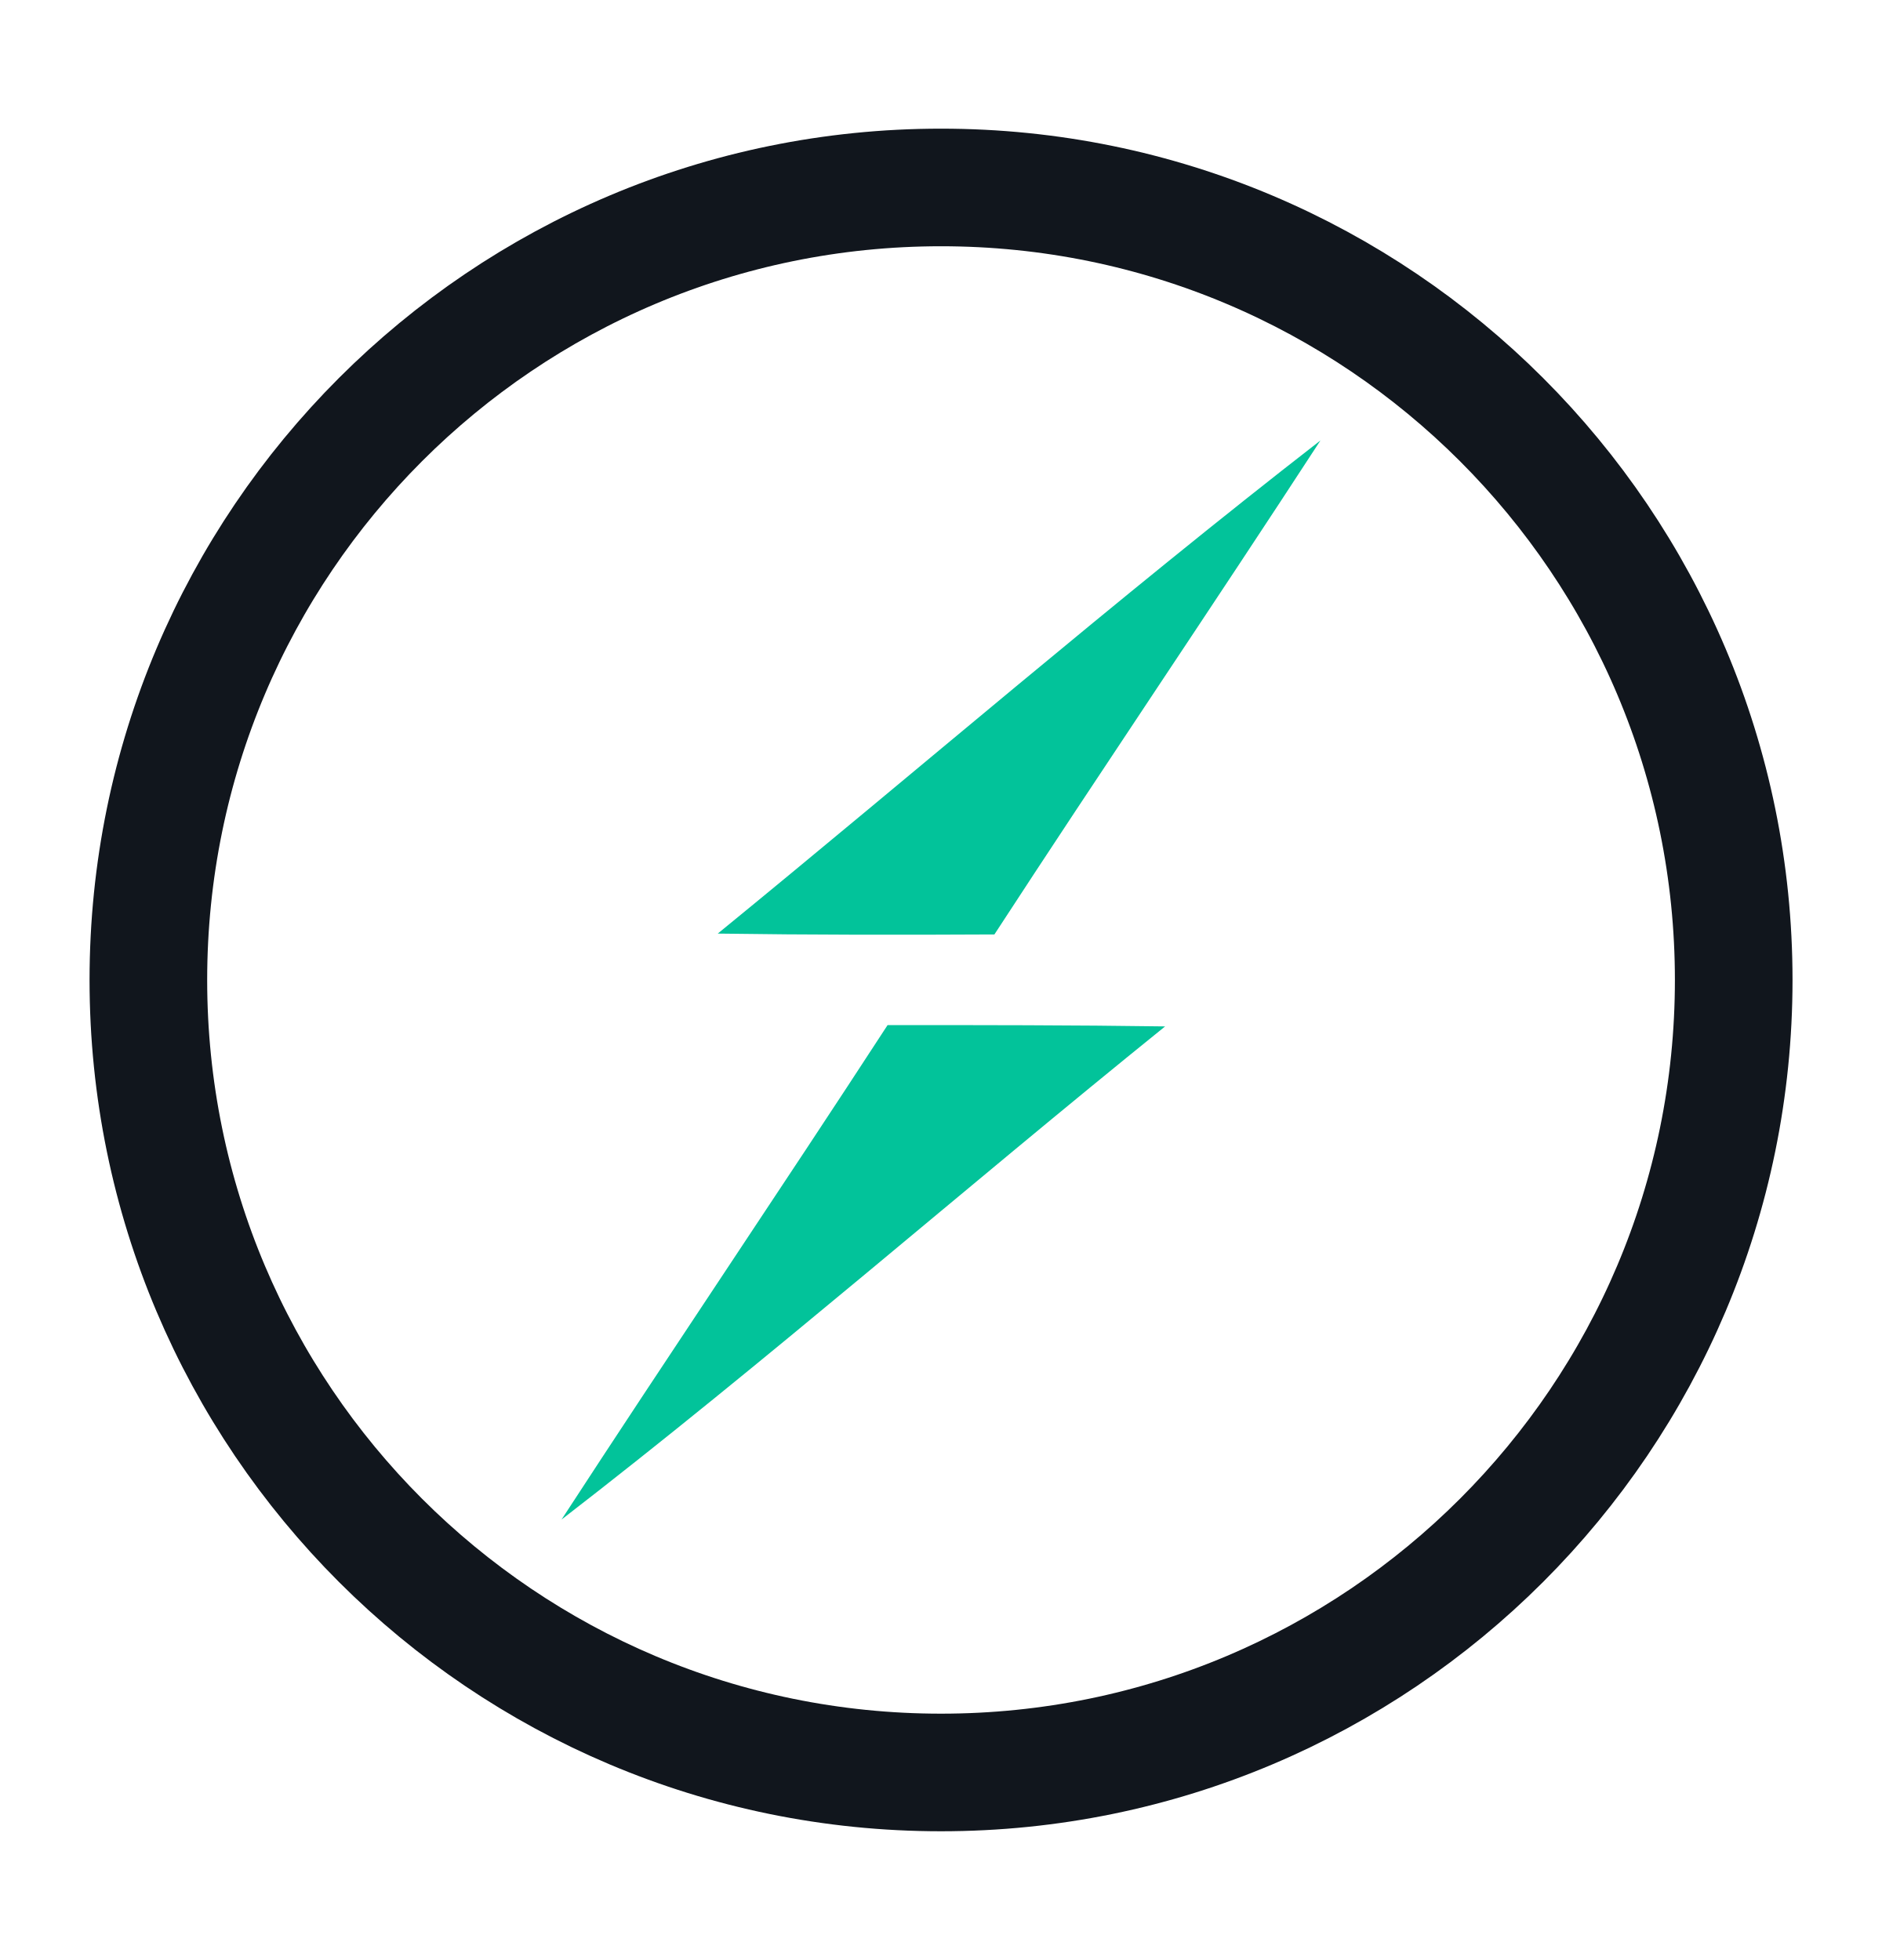
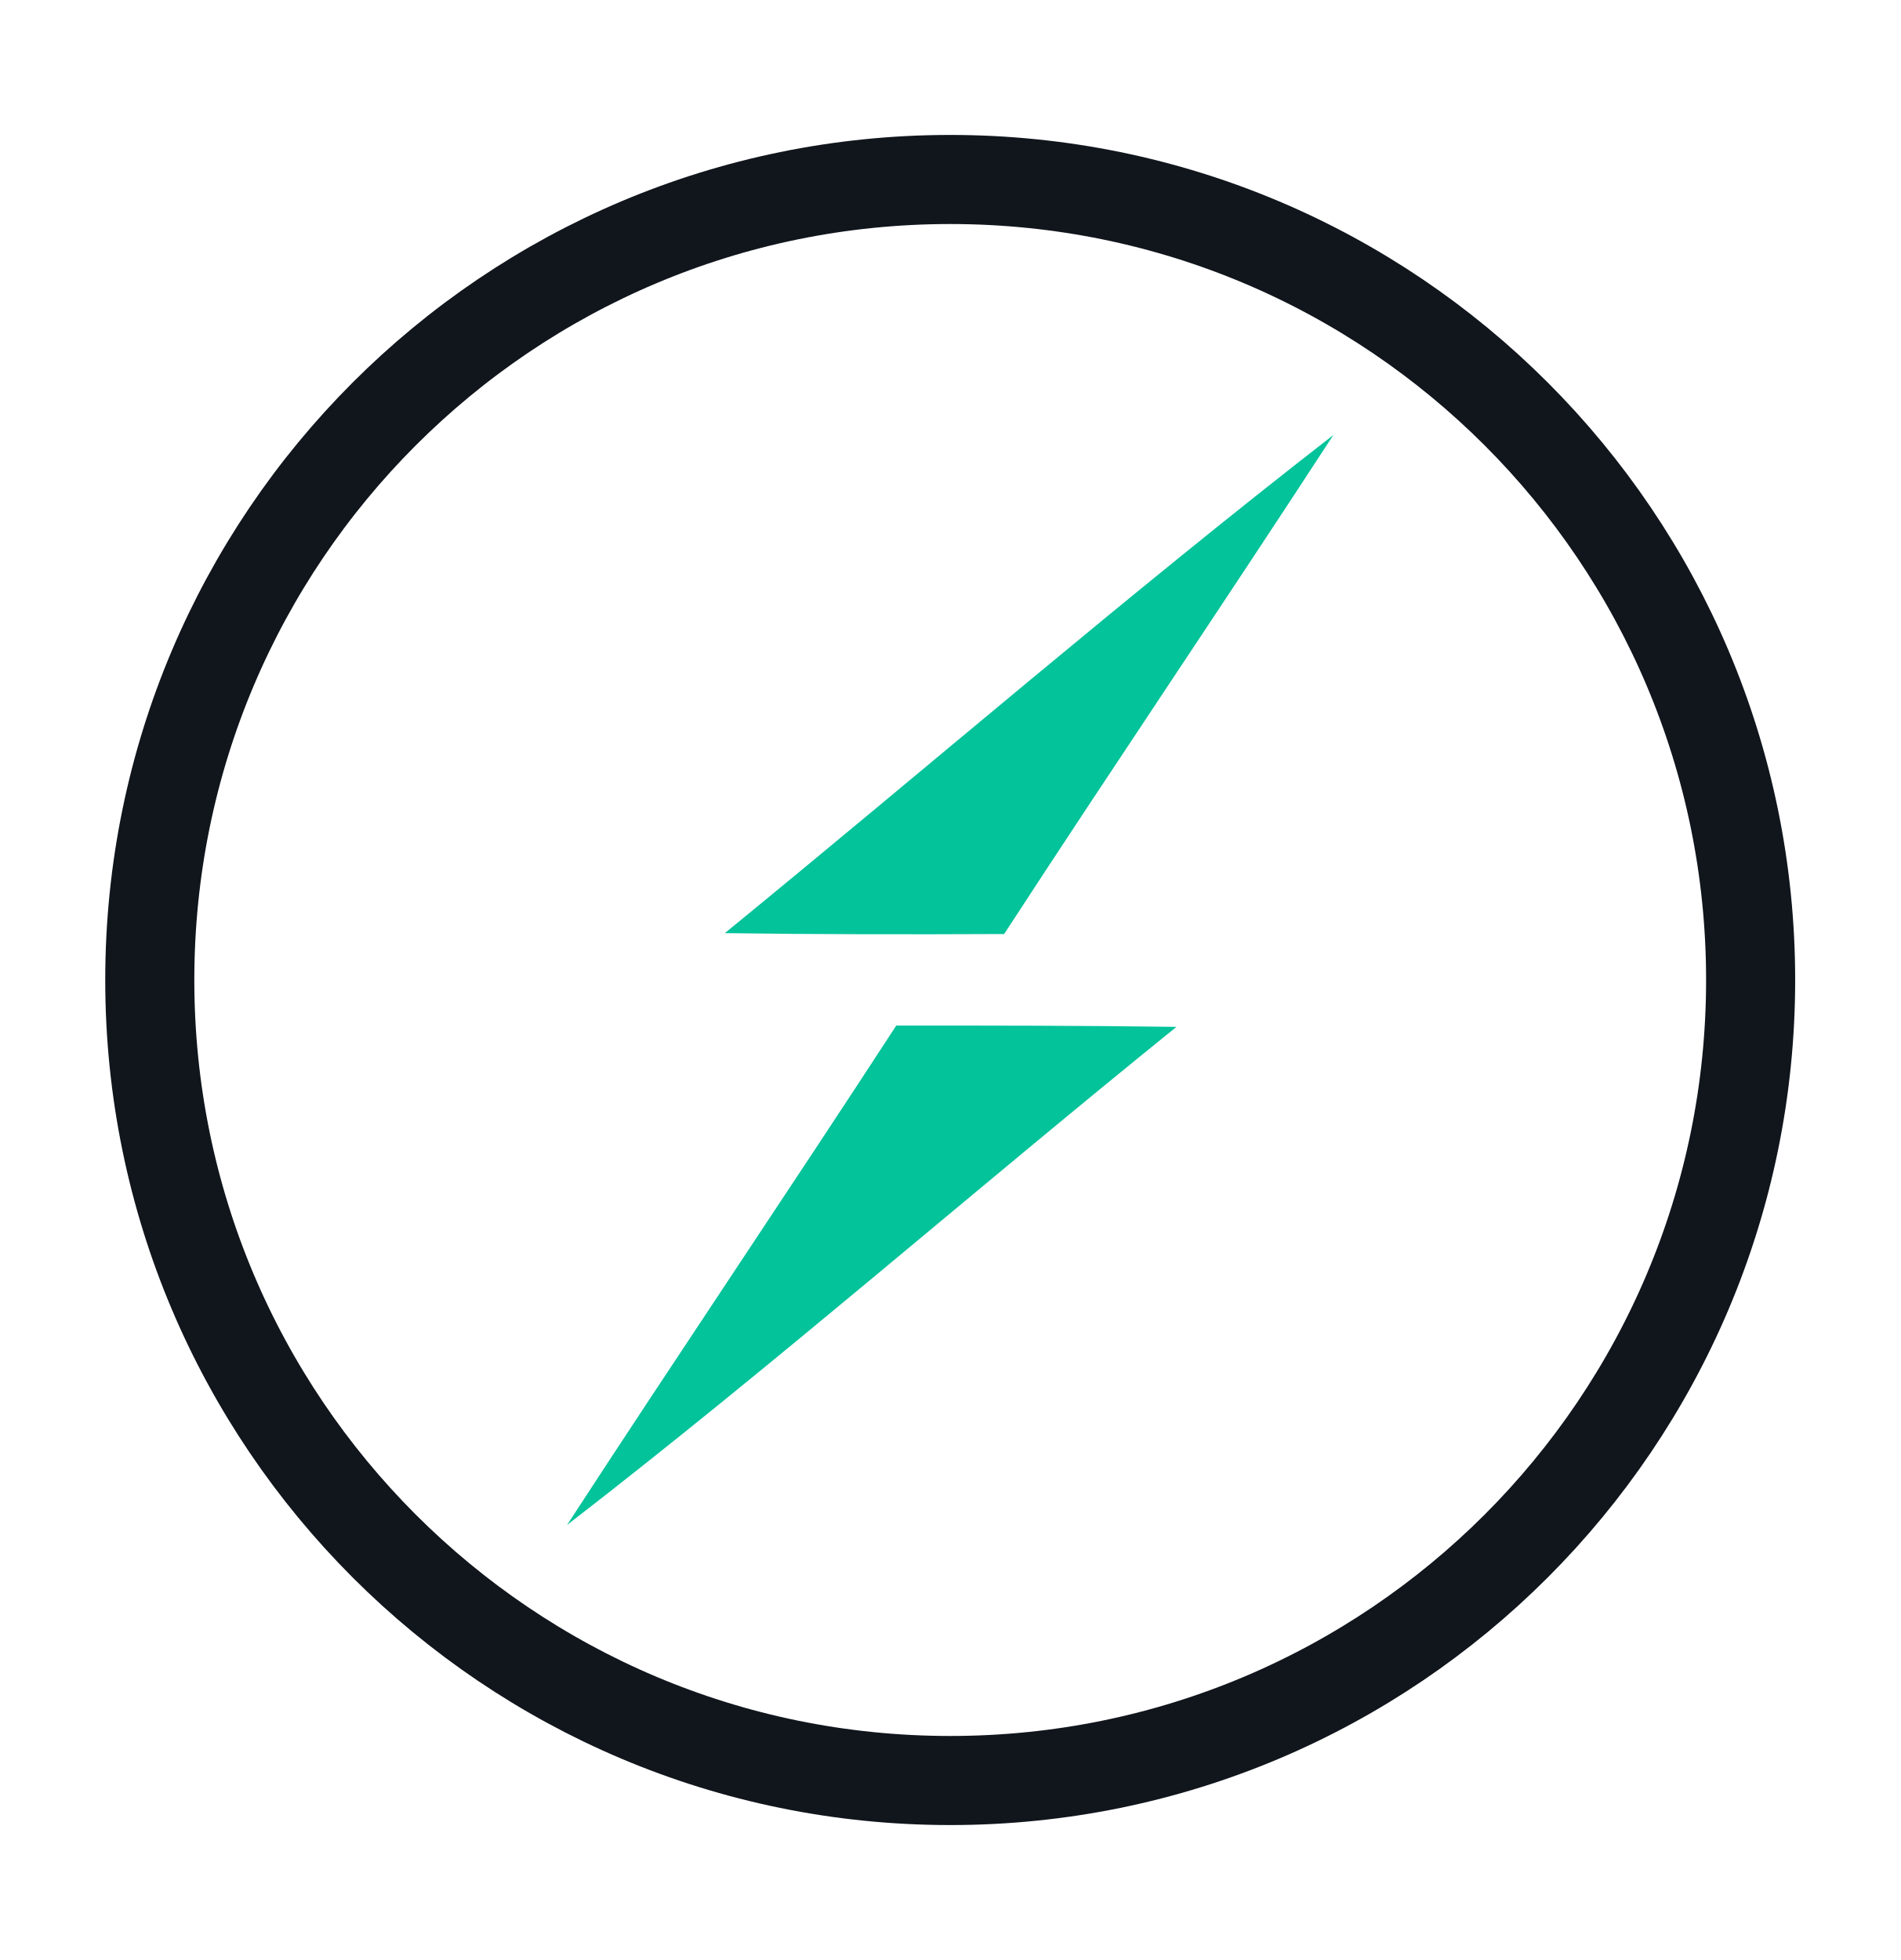
- <svg xmlns="http://www.w3.org/2000/svg" width="24" height="25" viewBox="0 0 24 25" fill="none">
-   <path d="M12 22.608C17.583 22.608 22.109 18.083 22.109 12.5C22.109 6.917 17.583 2.391 12 2.391C6.417 2.391 1.892 6.917 1.892 12.5C1.892 18.083 6.417 22.608 12 22.608Z" stroke="#11161D" stroke-width="1.5" />
-   <path d="M9.153 11.908C11.715 9.815 14.221 7.65 16.839 5.618C15.466 7.728 14.054 9.81 12.681 11.919C11.503 11.925 10.326 11.925 9.153 11.908V11.908ZM11.319 13.075C12.502 13.075 13.68 13.075 14.858 13.092C12.279 15.174 9.784 17.356 7.161 19.382C8.534 17.272 9.946 15.185 11.319 13.075Z" fill="#02C39A" />
+ <svg xmlns="http://www.w3.org/2000/svg" width="32" height="33" viewBox="0 0 32 33" fill="none">
+   <path d="M16 29.978C23.444 29.978 29.478 23.944 29.478 16.5C29.478 9.056 23.444 3.022 16 3.022C8.556 3.022 2.522 9.056 2.522 16.5C2.522 23.944 8.556 29.978 16 29.978Z" stroke="#11161D" stroke-width="1.5" />
+   <path d="M12.205 15.711C15.62 12.921 18.962 10.033 22.452 7.324C20.621 10.137 18.739 12.913 16.908 15.726C15.338 15.733 13.768 15.733 12.205 15.711V15.711ZM15.092 17.267C16.67 17.267 18.24 17.267 19.81 17.289C16.372 20.065 13.046 22.974 9.548 25.676C11.379 22.863 13.261 20.08 15.092 17.267Z" fill="#02C39A" />
</svg>
